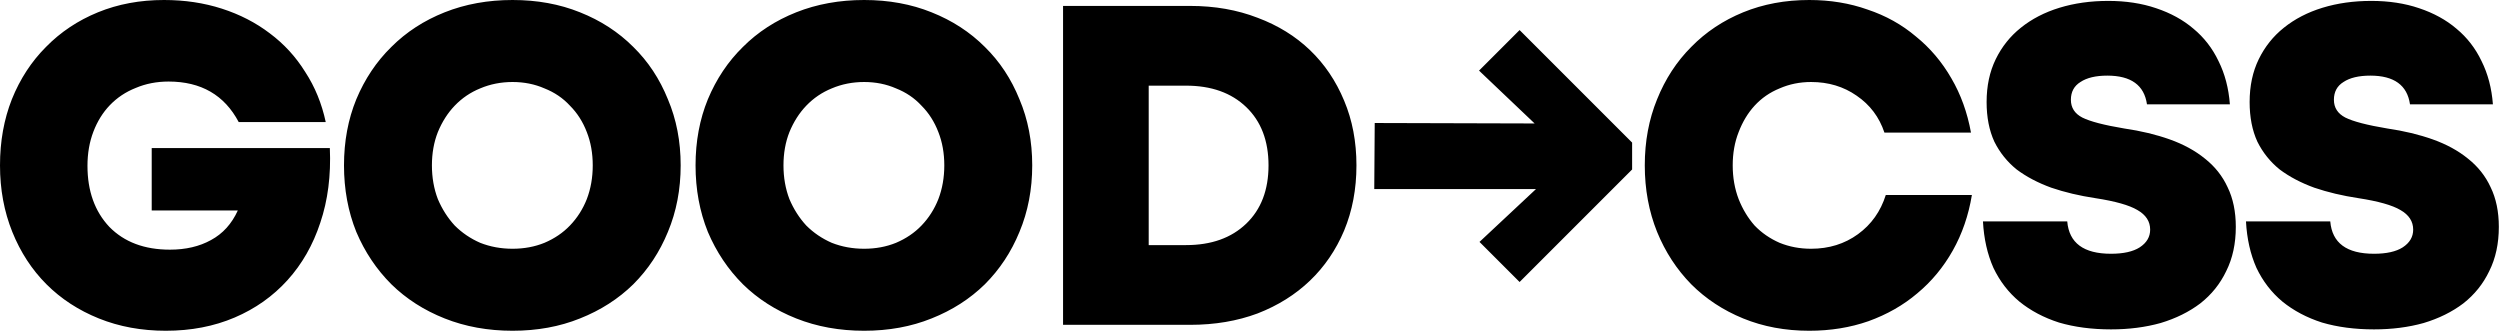
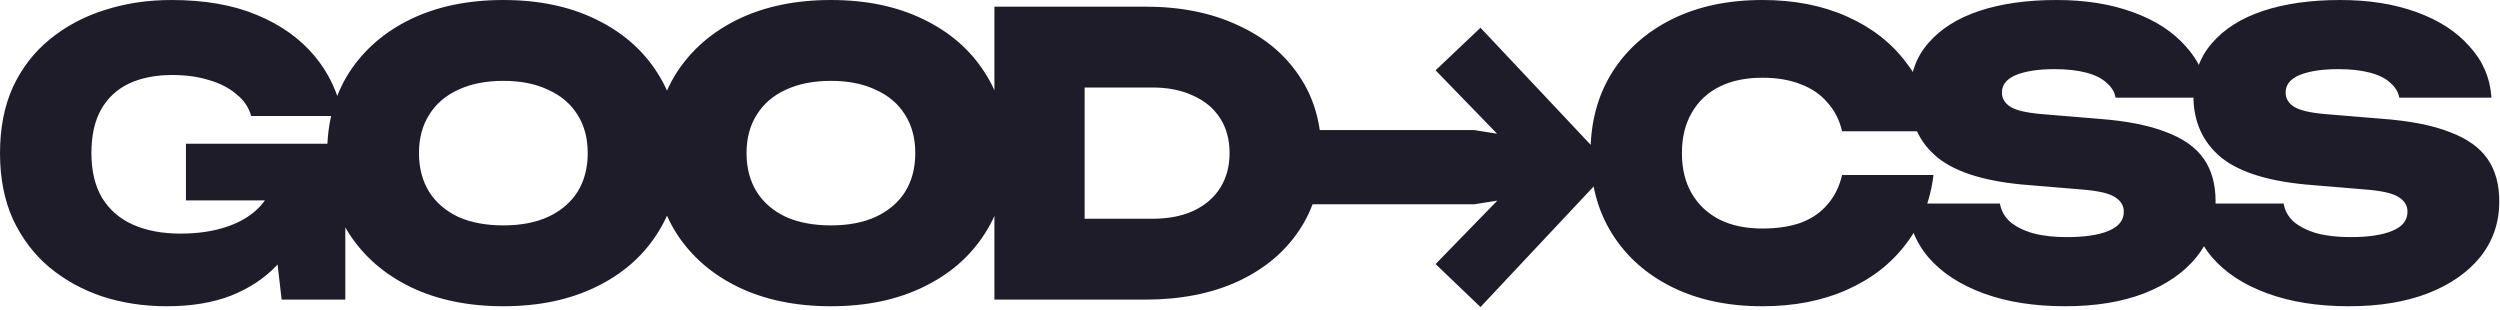
- <svg xmlns="http://www.w3.org/2000/svg" width="711" height="95" viewBox="0 0 711 95" fill="none">
-   <g id="MacBook Pro 14&quot; - 2">
-     <g id="Group 33">
-       <path id="GOODâCSS" d="M93.806 42.109C94.152 49.883 93.245 56.966 91.086 63.358C89.013 69.664 85.903 75.106 81.757 79.684C77.611 84.262 72.601 87.803 66.727 90.308C60.853 92.813 54.332 94.066 47.162 94.066C40.252 94.066 33.903 92.9 28.116 90.567C22.329 88.235 17.362 84.996 13.216 80.85C9.07 76.704 5.83 71.737 3.498 65.95C1.166 60.162 -4.53113e-05 53.857 -4.53113e-05 47.033C-4.53113e-05 40.209 1.123 33.947 3.369 28.246C5.701 22.458 8.94 17.491 13.086 13.345C17.232 9.113 22.156 5.831 27.857 3.498C33.558 1.166 39.82 -3.87683e-06 46.644 -3.87683e-06C52.518 -3.87683e-06 58.003 0.821 63.099 2.462C68.195 4.103 72.73 6.435 76.704 9.458C80.763 12.482 84.132 16.153 86.81 20.472C89.574 24.704 91.517 29.455 92.64 34.724H67.893C63.833 27.036 57.182 23.192 47.94 23.192C44.571 23.192 41.461 23.797 38.611 25.006C35.761 26.129 33.299 27.77 31.226 29.93C29.239 32.003 27.684 34.508 26.561 37.445C25.438 40.382 24.877 43.621 24.877 47.162C24.877 54.332 26.95 60.119 31.096 64.524C35.329 68.843 41.073 71.003 48.328 71.003C52.82 71.003 56.707 70.096 59.989 68.282C63.358 66.468 65.906 63.661 67.634 59.86H43.146V42.109H93.806ZM145.772 94.066C138.775 94.066 132.34 92.9 126.466 90.567C120.593 88.235 115.539 84.996 111.307 80.85C107.074 76.617 103.749 71.651 101.33 65.95C98.998 60.162 97.832 53.857 97.832 47.033C97.832 40.209 98.998 33.947 101.33 28.246C103.749 22.458 107.074 17.491 111.307 13.345C115.539 9.113 120.593 5.831 126.466 3.498C132.34 1.166 138.775 -3.87683e-06 145.772 -3.87683e-06C152.768 -3.87683e-06 159.16 1.166 164.948 3.498C170.821 5.831 175.874 9.113 180.107 13.345C184.34 17.491 187.622 22.458 189.954 28.246C192.373 33.947 193.582 40.209 193.582 47.033C193.582 53.857 192.373 60.162 189.954 65.95C187.622 71.651 184.34 76.617 180.107 80.85C175.874 84.996 170.821 88.235 164.948 90.567C159.16 92.9 152.768 94.066 145.772 94.066ZM145.772 70.744C149.054 70.744 152.077 70.182 154.841 69.059C157.692 67.85 160.111 66.209 162.097 64.136C164.17 61.976 165.768 59.471 166.891 56.621C168.014 53.684 168.576 50.488 168.576 47.033C168.576 43.578 168.014 40.425 166.891 37.574C165.768 34.638 164.17 32.133 162.097 30.059C160.111 27.9 157.692 26.259 154.841 25.136C152.077 23.927 149.054 23.322 145.772 23.322C142.489 23.322 139.423 23.927 136.573 25.136C133.808 26.259 131.39 27.9 129.317 30.059C127.33 32.133 125.732 34.638 124.523 37.574C123.4 40.425 122.838 43.578 122.838 47.033C122.838 50.488 123.4 53.684 124.523 56.621C125.732 59.471 127.33 61.976 129.317 64.136C131.39 66.209 133.808 67.85 136.573 69.059C139.423 70.182 142.489 70.744 145.772 70.744ZM245.755 94.066C238.758 94.066 232.323 92.9 226.449 90.567C220.576 88.235 215.522 84.996 211.29 80.85C207.057 76.617 203.732 71.651 201.313 65.95C198.981 60.162 197.815 53.857 197.815 47.033C197.815 40.209 198.981 33.947 201.313 28.246C203.732 22.458 207.057 17.491 211.29 13.345C215.522 9.113 220.576 5.831 226.449 3.498C232.323 1.166 238.758 -3.87683e-06 245.755 -3.87683e-06C252.751 -3.87683e-06 259.143 1.166 264.931 3.498C270.804 5.831 275.858 9.113 280.09 13.345C284.323 17.491 287.605 22.458 289.937 28.246C292.356 33.947 293.565 40.209 293.565 47.033C293.565 53.857 292.356 60.162 289.937 65.95C287.605 71.651 284.323 76.617 280.09 80.85C275.858 84.996 270.804 88.235 264.931 90.567C259.143 92.9 252.751 94.066 245.755 94.066ZM245.755 70.744C249.037 70.744 252.06 70.182 254.824 69.059C257.675 67.85 260.094 66.209 262.08 64.136C264.153 61.976 265.751 59.471 266.874 56.621C267.997 53.684 268.559 50.488 268.559 47.033C268.559 43.578 267.997 40.425 266.874 37.574C265.751 34.638 264.153 32.133 262.08 30.059C260.094 27.9 257.675 26.259 254.824 25.136C252.06 23.927 249.037 23.322 245.755 23.322C242.472 23.322 239.406 23.927 236.556 25.136C233.791 26.259 231.373 27.9 229.3 30.059C227.313 32.133 225.715 34.638 224.506 37.574C223.383 40.425 222.821 43.578 222.821 47.033C222.821 50.488 223.383 53.684 224.506 56.621C225.715 59.471 227.313 61.976 229.3 64.136C231.373 66.209 233.791 67.85 236.556 69.059C239.406 70.182 242.472 70.744 245.755 70.744ZM302.333 92.381V1.684H338.482C345.479 1.684 351.871 2.807 357.658 5.053C363.445 7.213 368.412 10.279 372.558 14.252C376.704 18.226 379.943 23.02 382.276 28.634C384.608 34.163 385.774 40.295 385.774 47.033C385.774 53.77 384.608 59.946 382.276 65.561C379.943 71.089 376.704 75.84 372.558 79.813C368.412 83.787 363.445 86.896 357.658 89.142C351.871 91.302 345.479 92.381 338.482 92.381H302.333ZM326.691 69.707H337.316C344.485 69.707 350.186 67.677 354.419 63.617C358.651 59.558 360.768 54.029 360.768 47.033C360.768 40.036 358.651 34.508 354.419 30.448C350.186 26.389 344.485 24.359 337.316 24.359H326.691V69.707ZM432.172 8.551L464.175 40.554V48.199L432.172 80.202L420.77 68.8L436.836 53.77H390.84L390.97 34.983L436.448 35.113L420.64 20.083L432.172 8.551ZM514.55 94.066C507.726 94.066 501.464 92.9 495.763 90.567C490.062 88.235 485.138 84.996 480.992 80.85C476.846 76.617 473.607 71.651 471.275 65.95C468.942 60.162 467.776 53.857 467.776 47.033C467.776 40.209 468.942 33.947 471.275 28.246C473.607 22.458 476.846 17.491 480.992 13.345C485.138 9.113 490.062 5.831 495.763 3.498C501.464 1.166 507.726 -3.87683e-06 514.55 -3.87683e-06C520.51 -3.87683e-06 526.038 0.907 531.135 2.721C536.317 4.448 540.895 6.997 544.869 10.365C548.929 13.648 552.297 17.621 554.975 22.285C557.653 26.864 559.51 32.003 560.546 37.704H535.929C534.46 33.299 531.826 29.8 528.025 27.209C524.311 24.618 519.992 23.322 515.068 23.322C511.872 23.322 508.892 23.927 506.128 25.136C503.364 26.259 500.989 27.9 499.002 30.059C497.102 32.133 495.59 34.638 494.467 37.574C493.344 40.425 492.783 43.578 492.783 47.033C492.783 50.488 493.344 53.684 494.467 56.621C495.59 59.471 497.102 61.976 499.002 64.136C500.989 66.209 503.364 67.85 506.128 69.059C508.892 70.182 511.872 70.744 515.068 70.744C520.165 70.744 524.613 69.362 528.414 66.597C532.214 63.833 534.849 60.119 536.317 55.455H560.806C559.855 61.242 558.041 66.511 555.364 71.262C552.686 76.013 549.317 80.072 545.257 83.441C541.284 86.81 536.663 89.444 531.394 91.345C526.211 93.159 520.597 94.066 514.55 94.066ZM600.363 93.677C594.921 93.677 589.997 93.029 585.592 91.734C581.273 90.351 577.516 88.365 574.32 85.773C571.21 83.182 568.748 79.986 566.934 76.185C565.207 72.298 564.214 67.893 563.954 62.97H587.924C588.443 69.102 592.589 72.169 600.363 72.169C603.904 72.169 606.625 71.564 608.525 70.355C610.512 69.059 611.505 67.375 611.505 65.302C611.505 62.97 610.296 61.112 607.878 59.73C605.545 58.348 601.572 57.225 595.957 56.362C591.379 55.671 587.19 54.677 583.389 53.382C579.589 52 576.306 50.272 573.542 48.199C570.865 46.039 568.748 43.405 567.194 40.295C565.725 37.099 564.991 33.342 564.991 29.023C564.991 24.445 565.855 20.385 567.582 16.844C569.31 13.302 571.685 10.322 574.708 7.904C577.818 5.399 581.489 3.498 585.722 2.203C589.954 0.907 594.575 0.259 599.585 0.259C604.595 0.259 609.13 0.95 613.19 2.332C617.336 3.714 620.878 5.658 623.814 8.163C626.838 10.668 629.213 13.734 630.941 17.362C632.754 20.99 633.834 25.093 634.18 29.671H610.599C609.821 24.229 606.064 21.508 599.326 21.508C596.044 21.508 593.496 22.113 591.682 23.322C589.868 24.445 588.961 26.129 588.961 28.375C588.961 30.621 590.041 32.305 592.2 33.428C594.446 34.551 598.419 35.588 604.12 36.538C608.871 37.229 613.19 38.266 617.077 39.648C620.964 41.03 624.289 42.843 627.054 45.089C629.904 47.335 632.063 50.056 633.532 53.252C635.087 56.448 635.864 60.206 635.864 64.524C635.864 69.275 634.957 73.465 633.143 77.092C631.416 80.72 628.954 83.787 625.758 86.292C622.562 88.71 618.804 90.567 614.486 91.863C610.167 93.072 605.459 93.677 600.363 93.677ZM675.166 93.677C669.724 93.677 664.801 93.029 660.396 91.734C656.077 90.351 652.319 88.365 649.123 85.773C646.014 83.182 643.552 79.986 641.738 76.185C640.01 72.298 639.017 67.893 638.758 62.97H662.728C663.246 69.102 667.392 72.169 675.166 72.169C678.708 72.169 681.429 71.564 683.329 70.355C685.316 69.059 686.309 67.375 686.309 65.302C686.309 62.97 685.1 61.112 682.681 59.73C680.349 58.348 676.375 57.225 670.761 56.362C666.183 55.671 661.994 54.677 658.193 53.382C654.392 52 651.11 50.272 648.346 48.199C645.668 46.039 643.552 43.405 641.997 40.295C640.529 37.099 639.794 33.342 639.794 29.023C639.794 24.445 640.658 20.385 642.386 16.844C644.113 13.302 646.489 10.322 649.512 7.904C652.622 5.399 656.293 3.498 660.525 2.203C664.758 0.907 669.379 0.259 674.389 0.259C679.399 0.259 683.934 0.95 687.993 2.332C692.139 3.714 695.681 5.658 698.618 8.163C701.641 10.668 704.016 13.734 705.744 17.362C707.558 20.99 708.638 25.093 708.983 29.671H685.402C684.625 24.229 680.867 21.508 674.13 21.508C670.847 21.508 668.299 22.113 666.485 23.322C664.671 24.445 663.764 26.129 663.764 28.375C663.764 30.621 664.844 32.305 667.003 33.428C669.249 34.551 673.223 35.588 678.924 36.538C683.674 37.229 687.993 38.266 691.88 39.648C695.767 41.03 699.093 42.843 701.857 45.089C704.707 47.335 706.867 50.056 708.335 53.252C709.89 56.448 710.668 60.206 710.668 64.524C710.668 69.275 709.761 73.465 707.947 77.092C706.219 80.72 703.757 83.787 700.561 86.292C697.365 88.71 693.608 90.567 689.289 91.863C684.97 93.072 680.262 93.677 675.166 93.677Z" fill="black" />
-     </g>
-   </g>
+ <svg xmlns="http://www.w3.org/2000/svg" width="768" height="95" viewBox="0 0 768 95">
+   <path fill="#1F1C29" d="M96.481 53.16C96.241 58.44 95.161 63.56 93.241 68.52C91.321 73.4 88.521 77.8 84.841 81.72C81.161 85.56 76.521 88.6 70.921 90.84C65.321 93 58.761 94.08 51.241 94.08C44.201 94.08 37.601 93.08 31.441 91.08C25.281 89 19.841 86 15.121 82.08C10.401 78.08 6.681 73.16 3.961 67.32C1.321 61.48 0.001 54.72 0.001 47.04C0.001 39.36 1.321 32.6 3.961 26.76C6.681 20.92 10.441 16.04 15.241 12.12C20.121 8.12 25.721 5.12 32.041 3.12C38.441 1.04 45.321 6.19888e-06 52.681 6.19888e-06C62.841 6.19888e-06 71.561 1.52 78.841 4.56C86.201 7.6 92.121 11.8 96.601 17.16C101.081 22.52 103.961 28.68 105.241 35.64H77.161C76.441 33 74.921 30.76 72.601 28.92C70.361 27 67.561 25.56 64.201 24.6C60.841 23.56 57.081 23.04 52.921 23.04C47.801 23.04 43.361 23.92 39.601 25.68C35.921 27.44 33.081 30.08 31.081 33.6C29.081 37.12 28.081 41.6 28.081 47.04C28.081 52.48 29.161 57.04 31.321 60.72C33.561 64.4 36.721 67.16 40.801 69C44.961 70.84 49.841 71.76 55.441 71.76C60.881 71.76 65.681 71.04 69.841 69.6C74.081 68.16 77.481 66.04 80.041 63.24C82.601 60.44 84.121 56.96 84.601 52.8L96.481 53.16ZM57.121 61.56V44.16H106.081V92.04H86.521L82.441 57L87.601 61.56H57.121ZM154.628 94.08C143.828 94.08 134.348 92.12 126.188 88.2C118.108 84.28 111.788 78.8 107.228 71.76C102.748 64.72 100.508 56.48 100.508 47.04C100.508 37.6 102.748 29.36 107.228 22.32C111.788 15.28 118.108 9.8 126.188 5.88C134.348 1.96 143.828 6.19888e-06 154.628 6.19888e-06C165.428 6.19888e-06 174.868 1.96 182.948 5.88C191.108 9.8 197.428 15.28 201.908 22.32C206.468 29.36 208.748 37.6 208.748 47.04C208.748 56.48 206.468 64.72 201.908 71.76C197.428 78.8 191.108 84.28 182.948 88.2C174.868 92.12 165.428 94.08 154.628 94.08ZM154.628 69.24C159.988 69.24 164.588 68.36 168.428 66.6C172.348 64.76 175.348 62.2 177.428 58.92C179.508 55.56 180.548 51.6 180.548 47.04C180.548 42.48 179.508 38.56 177.428 35.28C175.348 31.92 172.348 29.36 168.428 27.6C164.588 25.76 159.988 24.84 154.628 24.84C149.268 24.84 144.628 25.76 140.708 27.6C136.868 29.36 133.908 31.92 131.828 35.28C129.748 38.56 128.708 42.48 128.708 47.04C128.708 51.6 129.748 55.56 131.828 58.92C133.908 62.2 136.868 64.76 140.708 66.6C144.628 68.36 149.268 69.24 154.628 69.24ZM255.255 94.08C244.455 94.08 234.975 92.12 226.815 88.2C218.735 84.28 212.415 78.8 207.855 71.76C203.375 64.72 201.135 56.48 201.135 47.04C201.135 37.6 203.375 29.36 207.855 22.32C212.415 15.28 218.735 9.8 226.815 5.88C234.975 1.96 244.455 6.19888e-06 255.255 6.19888e-06C266.055 6.19888e-06 275.495 1.96 283.575 5.88C291.735 9.8 298.055 15.28 302.535 22.32C307.095 29.36 309.375 37.6 309.375 47.04C309.375 56.48 307.095 64.72 302.535 71.76C298.055 78.8 291.735 84.28 283.575 88.2C275.495 92.12 266.055 94.08 255.255 94.08ZM255.255 69.24C260.615 69.24 265.215 68.36 269.055 66.6C272.975 64.76 275.975 62.2 278.055 58.92C280.135 55.56 281.175 51.6 281.175 47.04C281.175 42.48 280.135 38.56 278.055 35.28C275.975 31.92 272.975 29.36 269.055 27.6C265.215 25.76 260.615 24.84 255.255 24.84C249.895 24.84 245.255 25.76 241.335 27.6C237.495 29.36 234.535 31.92 232.455 35.28C230.375 38.56 229.335 42.48 229.335 47.04C229.335 51.6 230.375 55.56 232.455 58.92C234.535 62.2 237.495 64.76 241.335 66.6C245.255 68.36 249.895 69.24 255.255 69.24ZM351.802 2.04C362.602 2.04 372.042 3.92 380.122 7.68C388.282 11.36 394.602 16.56 399.082 23.28C403.642 30 405.922 37.92 405.922 47.04C405.922 56.08 403.642 64 399.082 70.8C394.602 77.52 388.282 82.76 380.122 86.52C372.042 90.2 362.602 92.04 351.802 92.04H305.482V2.04H351.802ZM333.202 79.92L320.362 67.2H353.962C358.842 67.2 363.042 66.4 366.562 64.8C370.162 63.12 372.922 60.76 374.842 57.72C376.762 54.68 377.722 51.12 377.722 47.04C377.722 42.88 376.762 39.32 374.842 36.36C372.922 33.32 370.162 31 366.562 29.4C363.042 27.72 358.842 26.88 353.962 26.88H320.362L333.202 14.16V79.92ZM400.448 39.96H452.888L473.168 43.2V59.52L452.888 62.76H400.448V39.96ZM454.808 8.52L495.128 51.36L454.808 94.32L441.008 81.12L476.288 44.88V57.96L441.008 21.6L454.808 8.52ZM593.965 53.76C593.005 61.76 590.205 68.8 585.565 74.88C581.005 80.96 574.925 85.68 567.325 89.04C559.805 92.4 551.165 94.08 541.405 94.08C530.845 94.08 521.605 92.12 513.685 88.2C505.765 84.28 499.605 78.8 495.205 71.76C490.805 64.72 488.605 56.48 488.605 47.04C488.605 37.6 490.805 29.36 495.205 22.32C499.605 15.28 505.765 9.8 513.685 5.88C521.605 1.96 530.845 6.19888e-06 541.405 6.19888e-06C551.165 6.19888e-06 559.805 1.68 567.325 5.04C574.925 8.4 581.005 13.12 585.565 19.2C590.205 25.2 593.005 32.24 593.965 40.32H565.885C565.085 36.88 563.605 33.96 561.445 31.56C559.365 29.08 556.645 27.2 553.285 25.92C549.925 24.56 545.965 23.88 541.405 23.88C536.285 23.88 531.885 24.8 528.205 26.64C524.525 28.48 521.685 31.16 519.685 34.68C517.685 38.12 516.685 42.24 516.685 47.04C516.685 51.84 517.685 55.96 519.685 59.4C521.685 62.84 524.525 65.52 528.205 67.44C531.885 69.28 536.285 70.2 541.405 70.2C545.965 70.2 549.925 69.6 553.285 68.4C556.645 67.12 559.365 65.24 561.445 62.76C563.605 60.28 565.085 57.28 565.885 53.76H593.965ZM586.071 62.52H614.391C614.711 64.6 615.711 66.44 617.391 68.04C619.151 69.56 621.511 70.76 624.471 71.64C627.431 72.44 630.911 72.84 634.911 72.84C640.431 72.84 644.711 72.2 647.751 70.92C650.871 69.64 652.431 67.68 652.431 65.04C652.431 63.2 651.551 61.72 649.791 60.6C648.031 59.4 644.551 58.6 639.351 58.2L623.511 56.88C610.551 55.92 601.151 53.12 595.311 48.48C589.551 43.76 586.671 37.44 586.671 29.52C586.671 23.04 588.551 17.64 592.311 13.32C596.071 8.92 601.311 5.6 608.031 3.36C614.751 1.12 622.671 6.19888e-06 631.791 6.19888e-06C640.591 6.19888e-06 648.391 1.24 655.191 3.72C662.071 6.2 667.511 9.72 671.511 14.28C675.591 18.76 677.831 24 678.231 30H649.911C649.591 28.24 648.671 26.72 647.151 25.44C645.711 24.08 643.631 23.04 640.911 22.32C638.191 21.6 634.951 21.24 631.191 21.24C626.231 21.24 622.271 21.84 619.311 23.04C616.431 24.24 614.991 26.04 614.991 28.44C614.991 30.2 615.831 31.64 617.511 32.76C619.271 33.88 622.471 34.64 627.111 35.04L644.511 36.48C653.151 37.12 660.111 38.48 665.391 40.56C670.751 42.56 674.631 45.32 677.031 48.84C679.431 52.28 680.631 56.64 680.631 61.92C680.631 68.32 678.711 73.96 674.871 78.84C671.031 83.64 665.631 87.4 658.671 90.12C651.791 92.76 643.711 94.08 634.431 94.08C624.911 94.08 616.551 92.76 609.351 90.12C602.151 87.48 596.511 83.8 592.431 79.08C588.351 74.28 586.231 68.76 586.071 62.52ZM673.222 62.52H701.542C701.862 64.6 702.862 66.44 704.542 68.04C706.302 69.56 708.662 70.76 711.622 71.64C714.582 72.44 718.062 72.84 722.062 72.84C727.582 72.84 731.862 72.2 734.902 70.92C738.022 69.64 739.582 67.68 739.582 65.04C739.582 63.2 738.702 61.72 736.942 60.6C735.182 59.4 731.702 58.6 726.502 58.2L710.662 56.88C697.702 55.92 688.302 53.12 682.462 48.48C676.702 43.76 673.822 37.44 673.822 29.52C673.822 23.04 675.702 17.64 679.462 13.32C683.222 8.92 688.462 5.6 695.182 3.36C701.902 1.12 709.822 6.19888e-06 718.942 6.19888e-06C727.742 6.19888e-06 735.542 1.24 742.342 3.72C749.222 6.2 754.662 9.72 758.662 14.28C762.742 18.76 764.982 24 765.382 30H737.062C736.742 28.24 735.822 26.72 734.302 25.44C732.862 24.08 730.782 23.04 728.062 22.32C725.342 21.6 722.102 21.24 718.342 21.24C713.382 21.24 709.422 21.84 706.462 23.04C703.582 24.24 702.142 26.04 702.142 28.44C702.142 30.2 702.982 31.64 704.662 32.76C706.422 33.88 709.622 34.64 714.262 35.04L731.662 36.48C740.302 37.12 747.262 38.48 752.542 40.56C757.902 42.56 761.782 45.32 764.182 48.84C766.582 52.28 767.782 56.64 767.782 61.92C767.782 68.32 765.862 73.96 762.022 78.84C758.182 83.64 752.782 87.4 745.822 90.12C738.942 92.76 730.862 94.08 721.582 94.08C712.062 94.08 703.702 92.76 696.502 90.12C689.302 87.48 683.662 83.8 679.582 79.08C675.502 74.28 673.382 68.76 673.222 62.52Z" />
</svg>
